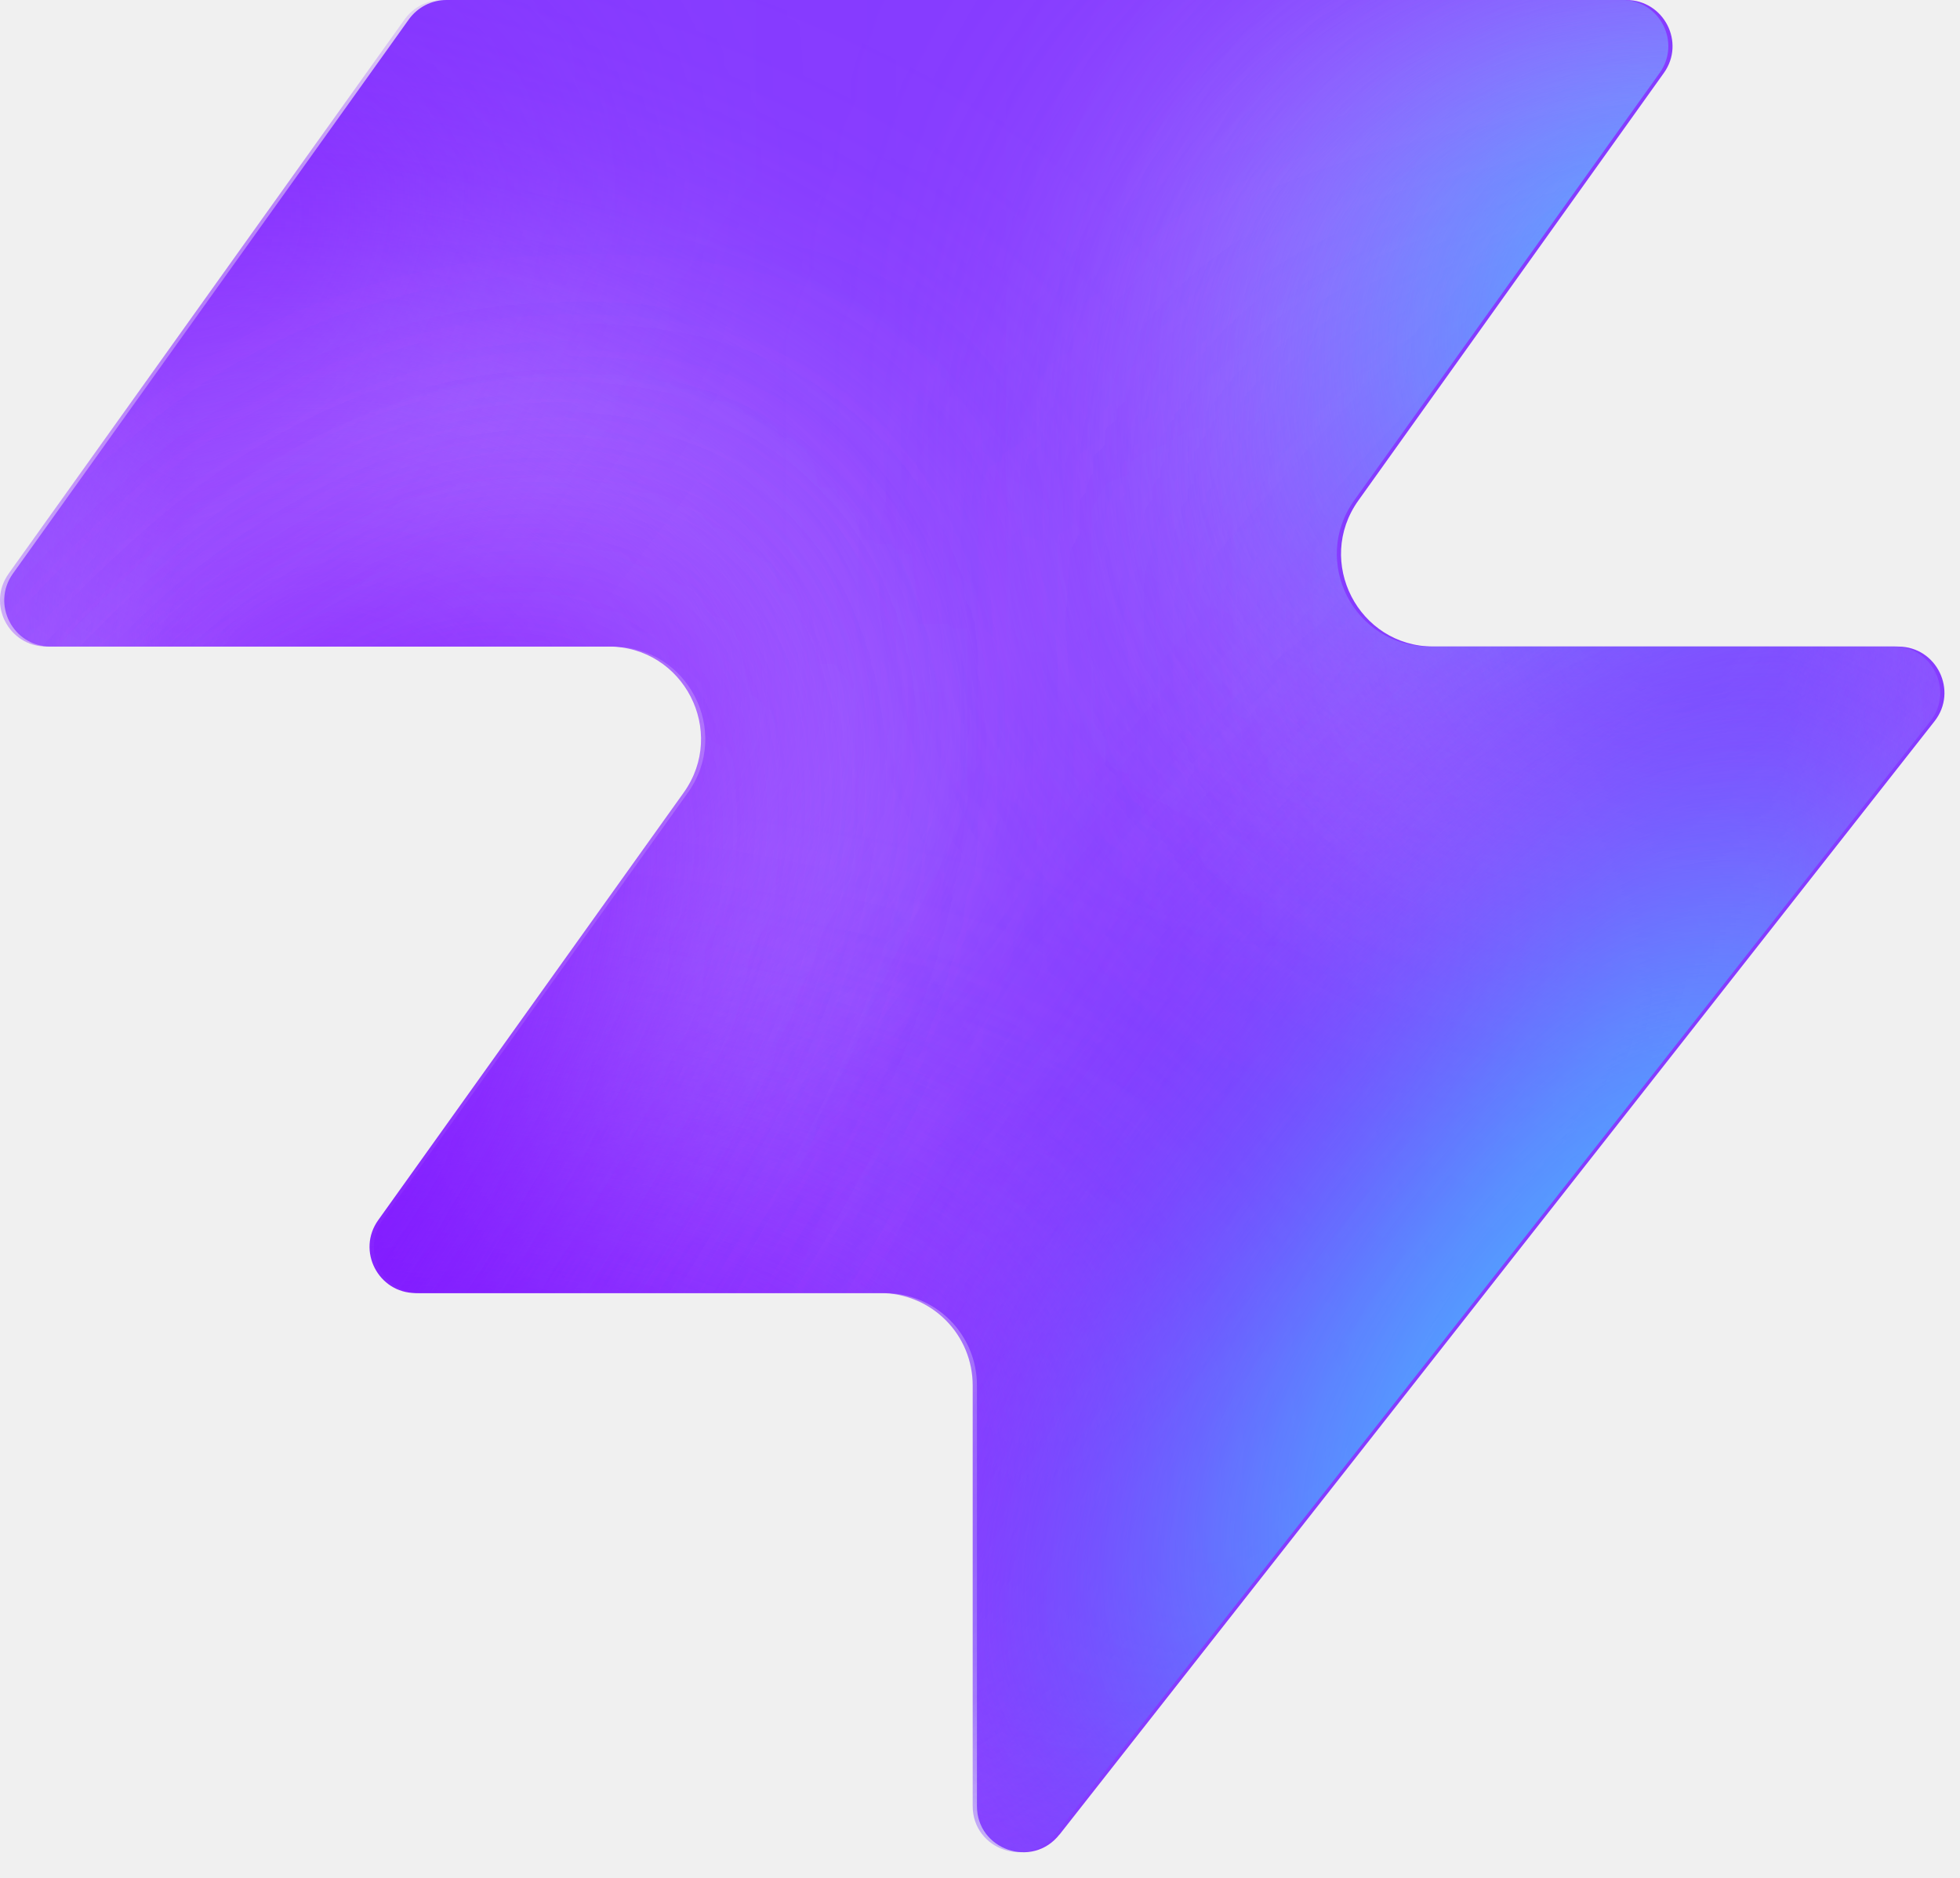
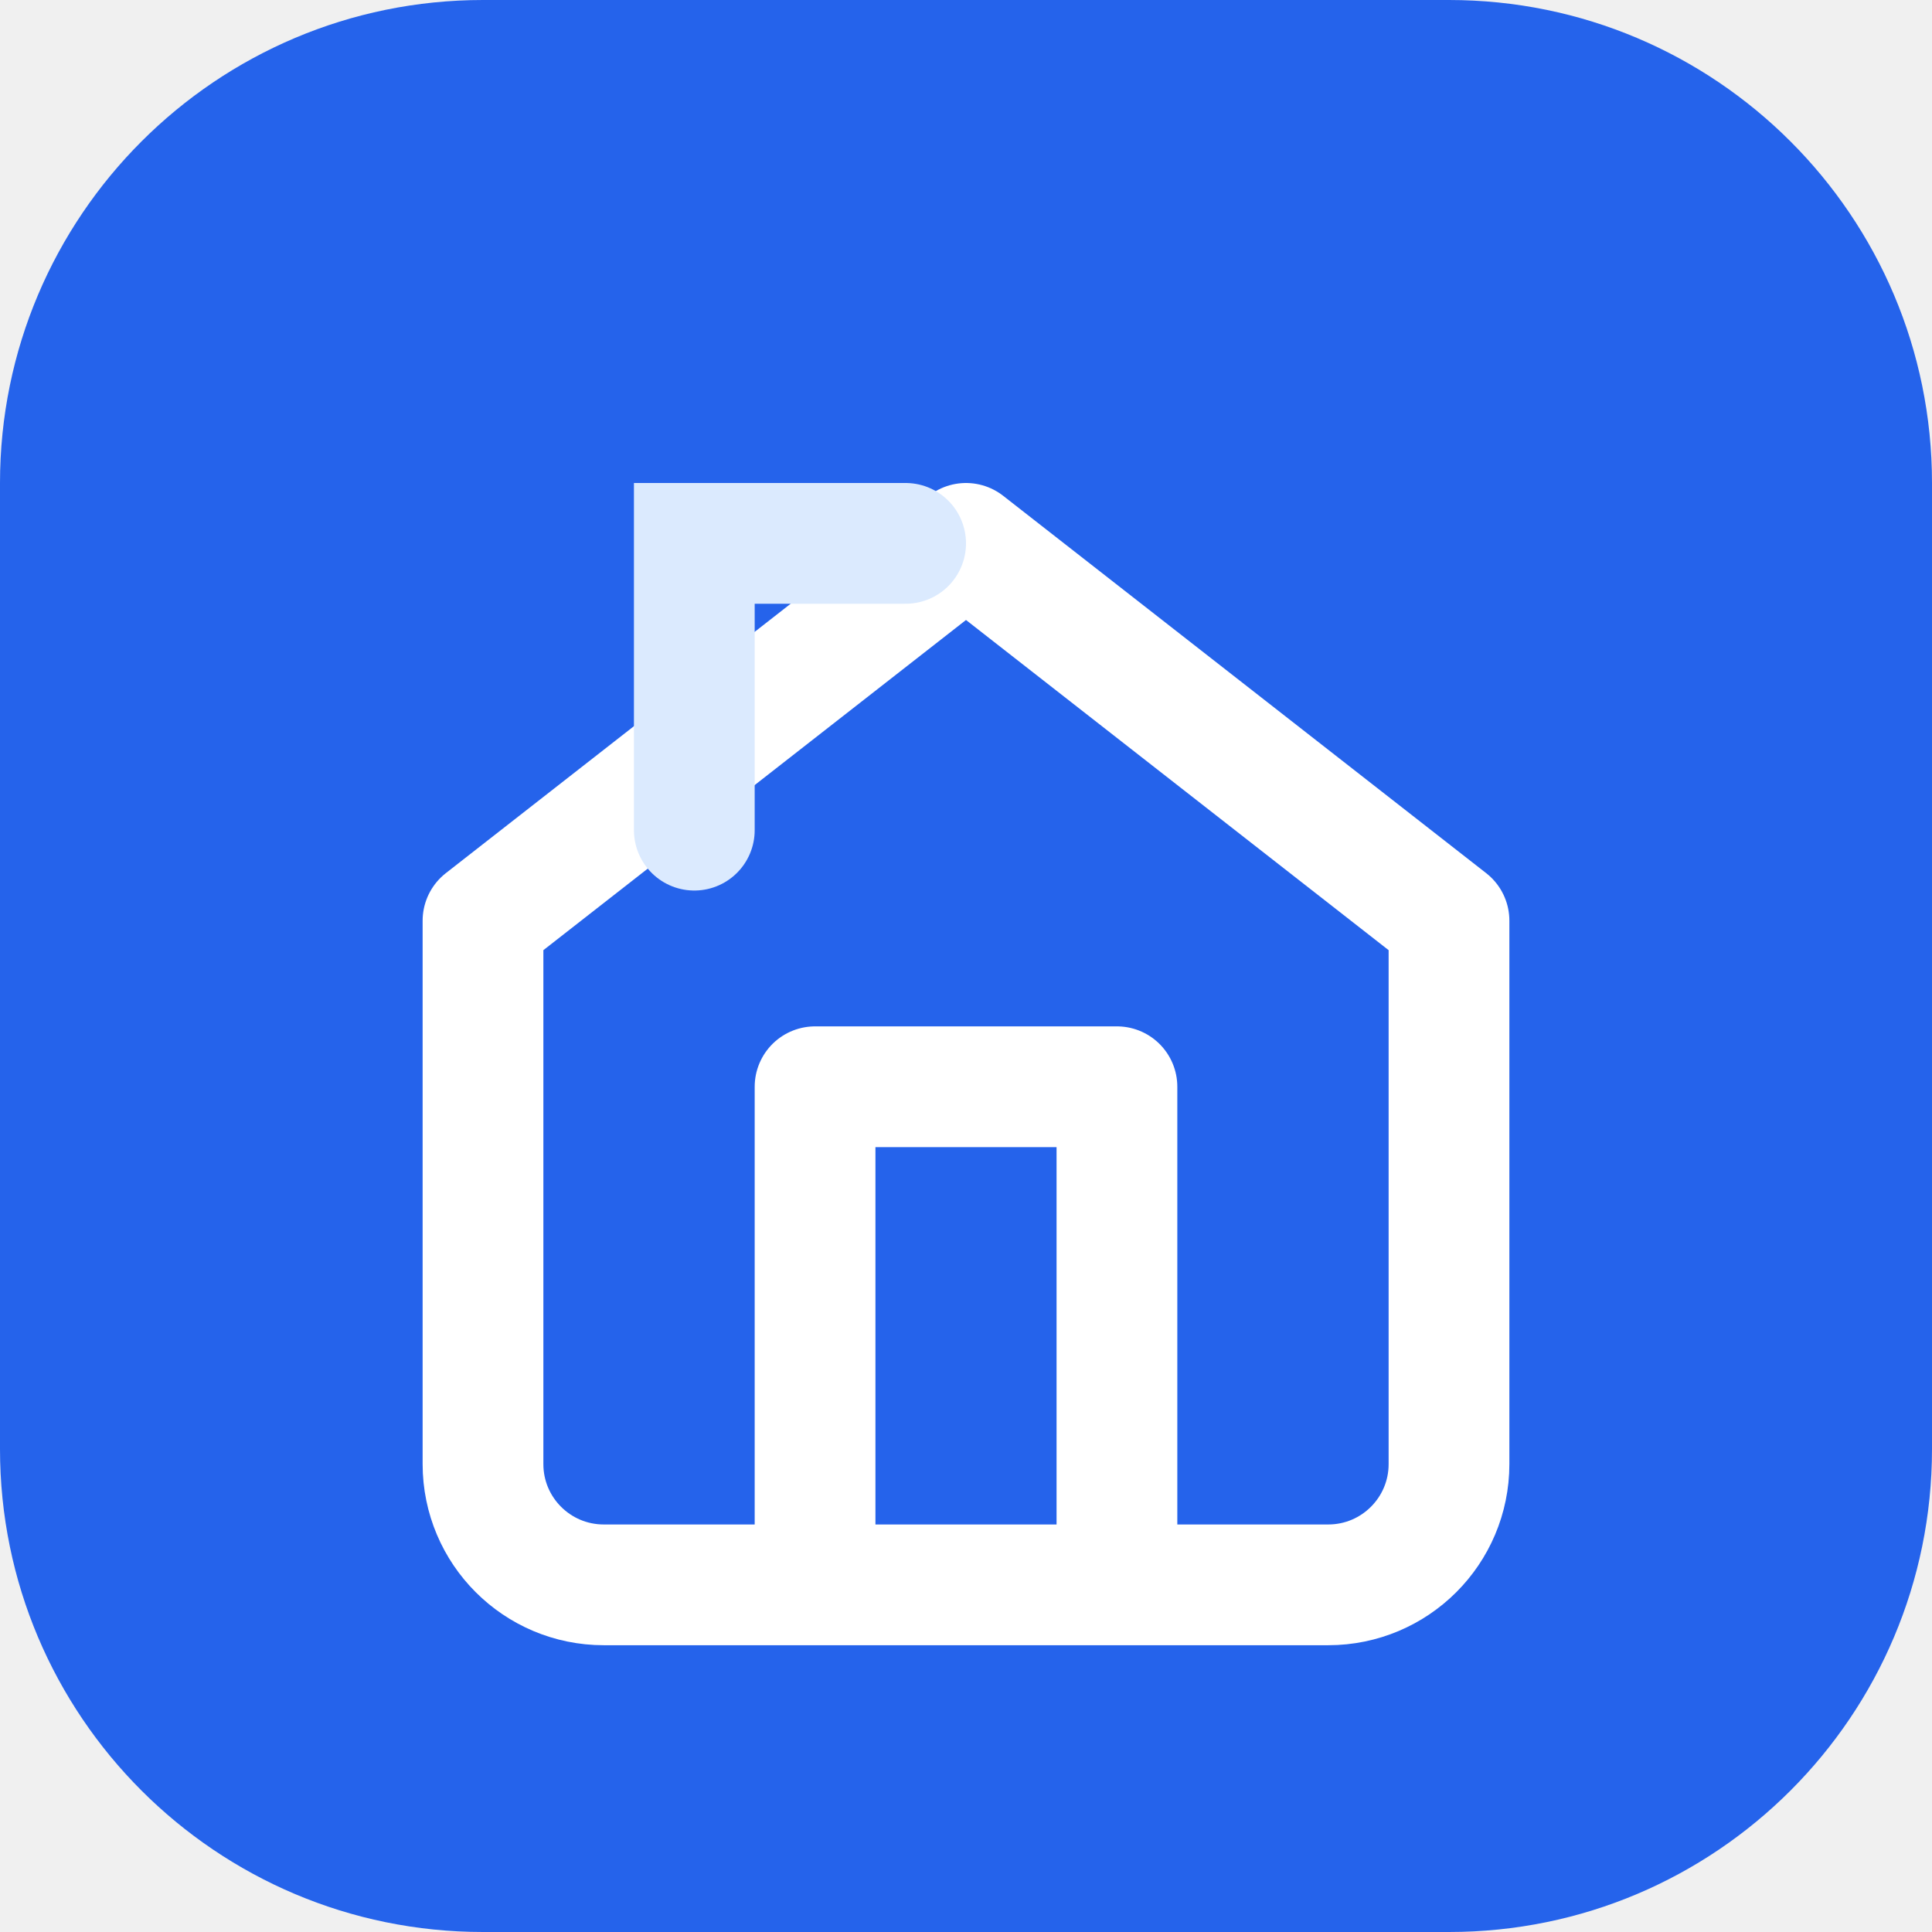
- <svg xmlns="http://www.w3.org/2000/svg" width="48" height="46" fill="none" viewBox="0 0 48 46">
-   <path fill="#863bff" d="M25.946 44.938c-.664.845-2.021.375-2.021-.698V33.937a2.26 2.26 0 0 0-2.262-2.262H10.287c-.92 0-1.456-1.04-.92-1.788l7.48-10.471c1.07-1.497 0-3.578-1.842-3.578H1.237c-.92 0-1.456-1.04-.92-1.788L10.013.474c.214-.297.556-.474.92-.474h28.894c.92 0 1.456 1.04.92 1.788l-7.48 10.471c-1.07 1.498 0 3.579 1.842 3.579h11.377c.943 0 1.473 1.088.89 1.83L25.947 44.94z" style="fill:#863bff;fill:color(display-p3 .525 .23 1);fill-opacity:1" />
-   <mask id="a" width="48" height="46" x="0" y="0" maskUnits="userSpaceOnUse" style="mask-type:alpha">
-     <path fill="#000" d="M25.842 44.938c-.664.844-2.021.375-2.021-.698V33.937a2.26 2.26 0 0 0-2.262-2.262H10.183c-.92 0-1.456-1.04-.92-1.788l7.48-10.471c1.07-1.498 0-3.579-1.842-3.579H1.133c-.92 0-1.456-1.04-.92-1.787L9.91.473c.214-.297.556-.474.92-.474h28.894c.92 0 1.456 1.04.92 1.788l-7.48 10.471c-1.07 1.498 0 3.578 1.842 3.578h11.377c.943 0 1.473 1.088.89 1.832L25.843 44.94z" style="fill:#000;fill-opacity:1" />
-   </mask>
-   <g mask="url(#a)">
-     <g filter="url(#b)">
-       <ellipse cx="5.508" cy="14.704" fill="#ede6ff" rx="5.508" ry="14.704" style="fill:#ede6ff;fill:color(display-p3 .927 .903 1);fill-opacity:1" transform="matrix(.00324 1 1 -.00324 -4.47 31.516)" />
-     </g>
-     <g filter="url(#c)">
-       <ellipse cx="10.399" cy="29.851" fill="#ede6ff" rx="10.399" ry="29.851" style="fill:#ede6ff;fill:color(display-p3 .927 .903 1);fill-opacity:1" transform="matrix(.00324 1 1 -.00324 -39.328 7.883)" />
-     </g>
-     <g filter="url(#d)">
-       <ellipse cx="5.508" cy="30.487" fill="#7e14ff" rx="5.508" ry="30.487" style="fill:#7e14ff;fill:color(display-p3 .492 .077 1);fill-opacity:1" transform="rotate(89.814 -25.913 -14.639)scale(1 -1)" />
-     </g>
-     <g filter="url(#e)">
-       <ellipse cx="5.508" cy="30.599" fill="#7e14ff" rx="5.508" ry="30.599" style="fill:#7e14ff;fill:color(display-p3 .492 .077 1);fill-opacity:1" transform="rotate(89.814 -32.644 -3.334)scale(1 -1)" />
-     </g>
-     <g filter="url(#f)">
-       <ellipse cx="5.508" cy="30.599" fill="#7e14ff" rx="5.508" ry="30.599" style="fill:#7e14ff;fill:color(display-p3 .492 .077 1);fill-opacity:1" transform="matrix(.00324 1 1 -.00324 -34.34 30.47)" />
-     </g>
-     <g filter="url(#g)">
-       <ellipse cx="14.072" cy="22.078" fill="#ede6ff" rx="14.072" ry="22.078" style="fill:#ede6ff;fill:color(display-p3 .927 .903 1);fill-opacity:1" transform="rotate(93.35 24.506 48.493)scale(-1 1)" />
-     </g>
-     <g filter="url(#h)">
-       <ellipse cx="3.47" cy="21.501" fill="#7e14ff" rx="3.47" ry="21.501" style="fill:#7e14ff;fill:color(display-p3 .492 .077 1);fill-opacity:1" transform="rotate(89.009 28.708 47.59)scale(-1 1)" />
-     </g>
-     <g filter="url(#i)">
-       <ellipse cx="3.47" cy="21.501" fill="#7e14ff" rx="3.47" ry="21.501" style="fill:#7e14ff;fill:color(display-p3 .492 .077 1);fill-opacity:1" transform="rotate(89.009 28.708 47.59)scale(-1 1)" />
-     </g>
-     <g filter="url(#j)">
-       <ellipse cx=".387" cy="8.972" fill="#7e14ff" rx="4.407" ry="29.108" style="fill:#7e14ff;fill:color(display-p3 .492 .077 1);fill-opacity:1" transform="rotate(39.51 .387 8.972)" />
-     </g>
-     <g filter="url(#k)">
-       <ellipse cx="47.523" cy="-6.092" fill="#7e14ff" rx="4.407" ry="29.108" style="fill:#7e14ff;fill:color(display-p3 .492 .077 1);fill-opacity:1" transform="rotate(37.892 47.523 -6.092)" />
-     </g>
-     <g filter="url(#l)">
-       <ellipse cx="41.412" cy="6.333" fill="#47bfff" rx="5.971" ry="9.665" style="fill:#47bfff;fill:color(display-p3 .28 .748 1);fill-opacity:1" transform="rotate(37.892 41.412 6.333)" />
-     </g>
-     <g filter="url(#m)">
-       <ellipse cx="-1.879" cy="38.332" fill="#7e14ff" rx="4.407" ry="29.108" style="fill:#7e14ff;fill:color(display-p3 .492 .077 1);fill-opacity:1" transform="rotate(37.892 -1.88 38.332)" />
-     </g>
-     <g filter="url(#n)">
-       <ellipse cx="-1.879" cy="38.332" fill="#7e14ff" rx="4.407" ry="29.108" style="fill:#7e14ff;fill:color(display-p3 .492 .077 1);fill-opacity:1" transform="rotate(37.892 -1.88 38.332)" />
-     </g>
-     <g filter="url(#o)">
-       <ellipse cx="35.651" cy="29.907" fill="#7e14ff" rx="4.407" ry="29.108" style="fill:#7e14ff;fill:color(display-p3 .492 .077 1);fill-opacity:1" transform="rotate(37.892 35.651 29.907)" />
-     </g>
-     <g filter="url(#p)">
-       <ellipse cx="38.418" cy="32.4" fill="#47bfff" rx="5.971" ry="15.297" style="fill:#47bfff;fill:color(display-p3 .28 .748 1);fill-opacity:1" transform="rotate(37.892 38.418 32.4)" />
-     </g>
-   </g>
-   <defs>
-     <filter id="b" width="60.045" height="41.654" x="-19.77" y="16.149" color-interpolation-filters="sRGB" filterUnits="userSpaceOnUse">
-       <feFlood flood-opacity="0" result="BackgroundImageFix" />
-       <feBlend in="SourceGraphic" in2="BackgroundImageFix" result="shape" />
-       <feGaussianBlur result="effect1_foregroundBlur_2002_17158" stdDeviation="7.659" />
-     </filter>
-     <filter id="c" width="90.34" height="51.437" x="-54.613" y="-7.533" color-interpolation-filters="sRGB" filterUnits="userSpaceOnUse">
-       <feFlood flood-opacity="0" result="BackgroundImageFix" />
-       <feBlend in="SourceGraphic" in2="BackgroundImageFix" result="shape" />
-       <feGaussianBlur result="effect1_foregroundBlur_2002_17158" stdDeviation="7.659" />
-     </filter>
-     <filter id="d" width="79.355" height="29.4" x="-49.64" y="2.03" color-interpolation-filters="sRGB" filterUnits="userSpaceOnUse">
-       <feFlood flood-opacity="0" result="BackgroundImageFix" />
-       <feBlend in="SourceGraphic" in2="BackgroundImageFix" result="shape" />
-       <feGaussianBlur result="effect1_foregroundBlur_2002_17158" stdDeviation="4.596" />
-     </filter>
-     <filter id="e" width="79.579" height="29.4" x="-45.045" y="20.029" color-interpolation-filters="sRGB" filterUnits="userSpaceOnUse">
-       <feFlood flood-opacity="0" result="BackgroundImageFix" />
-       <feBlend in="SourceGraphic" in2="BackgroundImageFix" result="shape" />
-       <feGaussianBlur result="effect1_foregroundBlur_2002_17158" stdDeviation="4.596" />
-     </filter>
-     <filter id="f" width="79.579" height="29.4" x="-43.513" y="21.178" color-interpolation-filters="sRGB" filterUnits="userSpaceOnUse">
-       <feFlood flood-opacity="0" result="BackgroundImageFix" />
-       <feBlend in="SourceGraphic" in2="BackgroundImageFix" result="shape" />
-       <feGaussianBlur result="effect1_foregroundBlur_2002_17158" stdDeviation="4.596" />
-     </filter>
-     <filter id="g" width="74.749" height="58.852" x="15.756" y="-17.901" color-interpolation-filters="sRGB" filterUnits="userSpaceOnUse">
-       <feFlood flood-opacity="0" result="BackgroundImageFix" />
-       <feBlend in="SourceGraphic" in2="BackgroundImageFix" result="shape" />
-       <feGaussianBlur result="effect1_foregroundBlur_2002_17158" stdDeviation="7.659" />
-     </filter>
-     <filter id="h" width="61.377" height="25.362" x="23.548" y="2.284" color-interpolation-filters="sRGB" filterUnits="userSpaceOnUse">
-       <feFlood flood-opacity="0" result="BackgroundImageFix" />
-       <feBlend in="SourceGraphic" in2="BackgroundImageFix" result="shape" />
-       <feGaussianBlur result="effect1_foregroundBlur_2002_17158" stdDeviation="4.596" />
-     </filter>
-     <filter id="i" width="61.377" height="25.362" x="23.548" y="2.284" color-interpolation-filters="sRGB" filterUnits="userSpaceOnUse">
-       <feFlood flood-opacity="0" result="BackgroundImageFix" />
-       <feBlend in="SourceGraphic" in2="BackgroundImageFix" result="shape" />
-       <feGaussianBlur result="effect1_foregroundBlur_2002_17158" stdDeviation="4.596" />
-     </filter>
-     <filter id="j" width="56.045" height="63.649" x="-27.636" y="-22.853" color-interpolation-filters="sRGB" filterUnits="userSpaceOnUse">
-       <feFlood flood-opacity="0" result="BackgroundImageFix" />
-       <feBlend in="SourceGraphic" in2="BackgroundImageFix" result="shape" />
-       <feGaussianBlur result="effect1_foregroundBlur_2002_17158" stdDeviation="4.596" />
-     </filter>
-     <filter id="k" width="54.814" height="64.646" x="20.116" y="-38.415" color-interpolation-filters="sRGB" filterUnits="userSpaceOnUse">
-       <feFlood flood-opacity="0" result="BackgroundImageFix" />
-       <feBlend in="SourceGraphic" in2="BackgroundImageFix" result="shape" />
-       <feGaussianBlur result="effect1_foregroundBlur_2002_17158" stdDeviation="4.596" />
-     </filter>
-     <filter id="l" width="33.541" height="35.313" x="24.641" y="-11.323" color-interpolation-filters="sRGB" filterUnits="userSpaceOnUse">
-       <feFlood flood-opacity="0" result="BackgroundImageFix" />
-       <feBlend in="SourceGraphic" in2="BackgroundImageFix" result="shape" />
-       <feGaussianBlur result="effect1_foregroundBlur_2002_17158" stdDeviation="4.596" />
-     </filter>
-     <filter id="m" width="54.814" height="64.646" x="-29.286" y="6.009" color-interpolation-filters="sRGB" filterUnits="userSpaceOnUse">
-       <feFlood flood-opacity="0" result="BackgroundImageFix" />
-       <feBlend in="SourceGraphic" in2="BackgroundImageFix" result="shape" />
-       <feGaussianBlur result="effect1_foregroundBlur_2002_17158" stdDeviation="4.596" />
-     </filter>
-     <filter id="n" width="54.814" height="64.646" x="-29.286" y="6.009" color-interpolation-filters="sRGB" filterUnits="userSpaceOnUse">
-       <feFlood flood-opacity="0" result="BackgroundImageFix" />
-       <feBlend in="SourceGraphic" in2="BackgroundImageFix" result="shape" />
-       <feGaussianBlur result="effect1_foregroundBlur_2002_17158" stdDeviation="4.596" />
-     </filter>
-     <filter id="o" width="54.814" height="64.646" x="8.244" y="-2.416" color-interpolation-filters="sRGB" filterUnits="userSpaceOnUse">
-       <feFlood flood-opacity="0" result="BackgroundImageFix" />
-       <feBlend in="SourceGraphic" in2="BackgroundImageFix" result="shape" />
-       <feGaussianBlur result="effect1_foregroundBlur_2002_17158" stdDeviation="4.596" />
-     </filter>
-     <filter id="p" width="39.409" height="43.623" x="18.713" y="10.588" color-interpolation-filters="sRGB" filterUnits="userSpaceOnUse">
-       <feFlood flood-opacity="0" result="BackgroundImageFix" />
-       <feBlend in="SourceGraphic" in2="BackgroundImageFix" result="shape" />
-       <feGaussianBlur result="effect1_foregroundBlur_2002_17158" stdDeviation="4.596" />
-     </filter>
-   </defs>
+ <svg xmlns="http://www.w3.org/2000/svg" viewBox="0 0 64 64">
+   <rect width="64" height="64" rx="16" fill="#2563eb" />
+   <path d="M16 30.5 32 18l16 12.5v18a4 4 0 0 1-4 4H20a4 4 0 0 1-4-4v-18Z" fill="none" stroke="#fff" stroke-width="4" stroke-linejoin="round" />
+   <path d="M27 52V36h10v16" fill="none" stroke="#fff" stroke-width="4" stroke-linejoin="round" />
+   <path d="M23 27.5V18h7" fill="none" stroke="#dbeafe" stroke-width="4" stroke-linecap="round" />
</svg>
